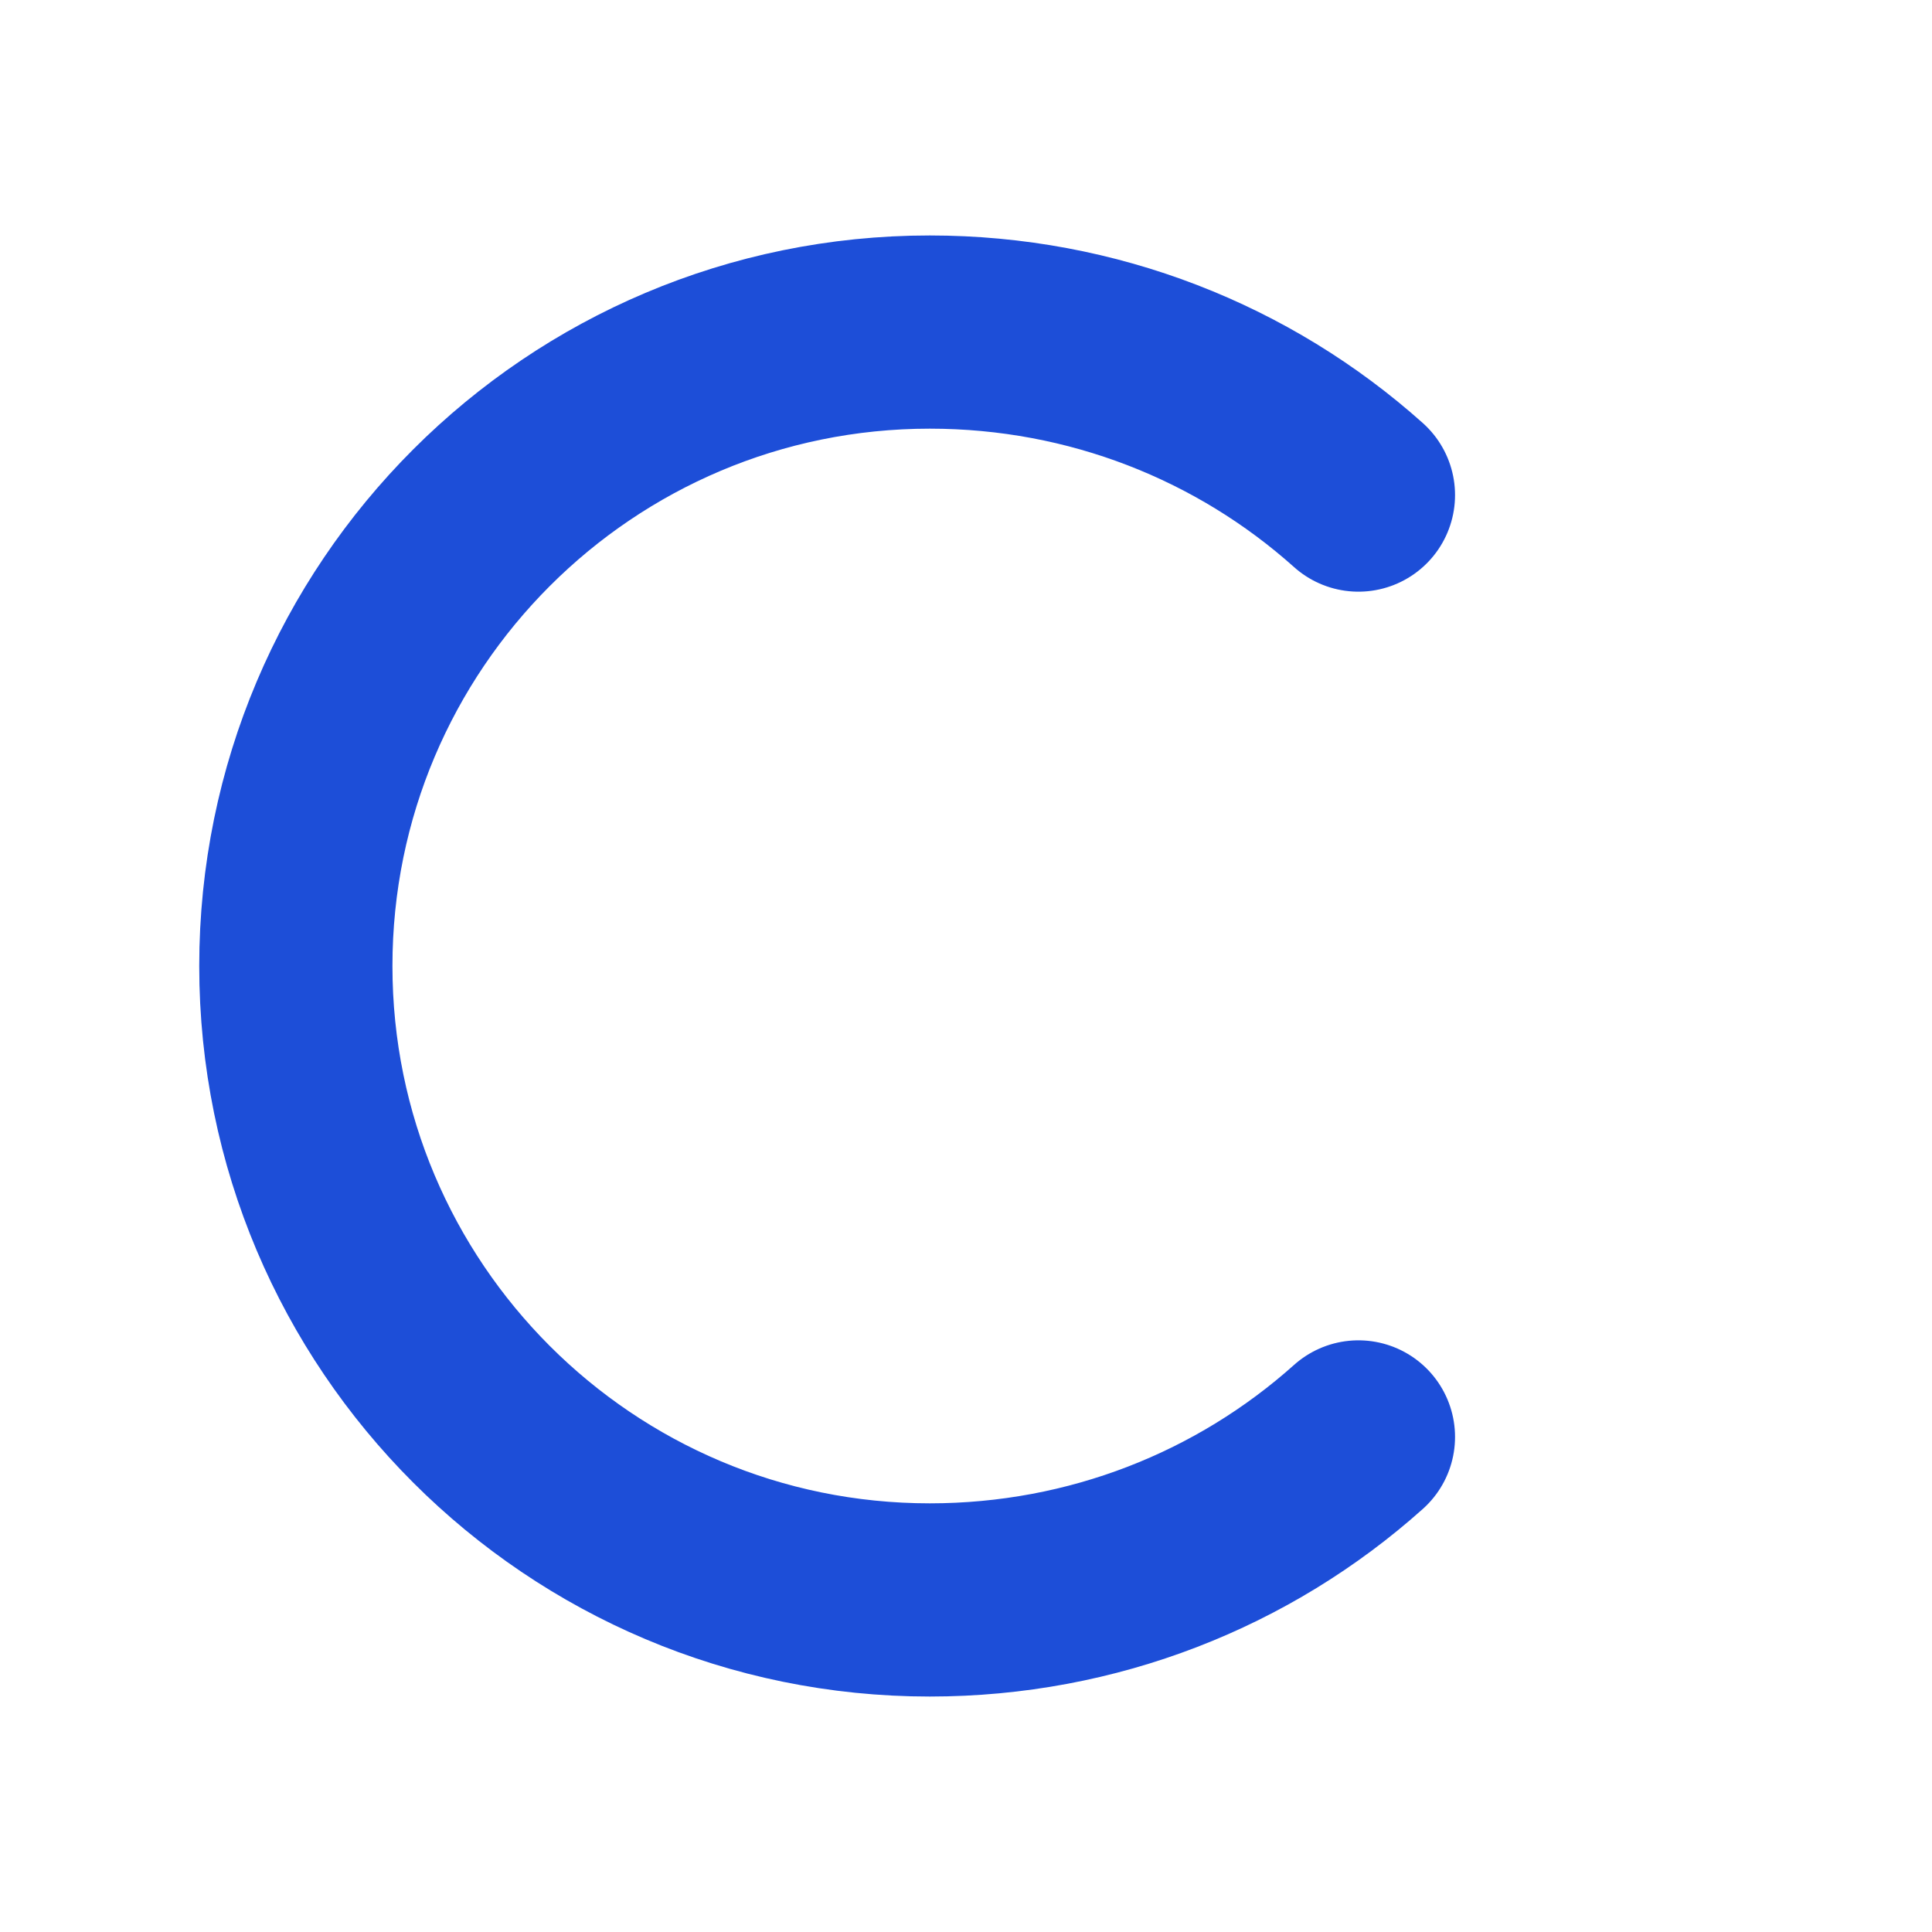
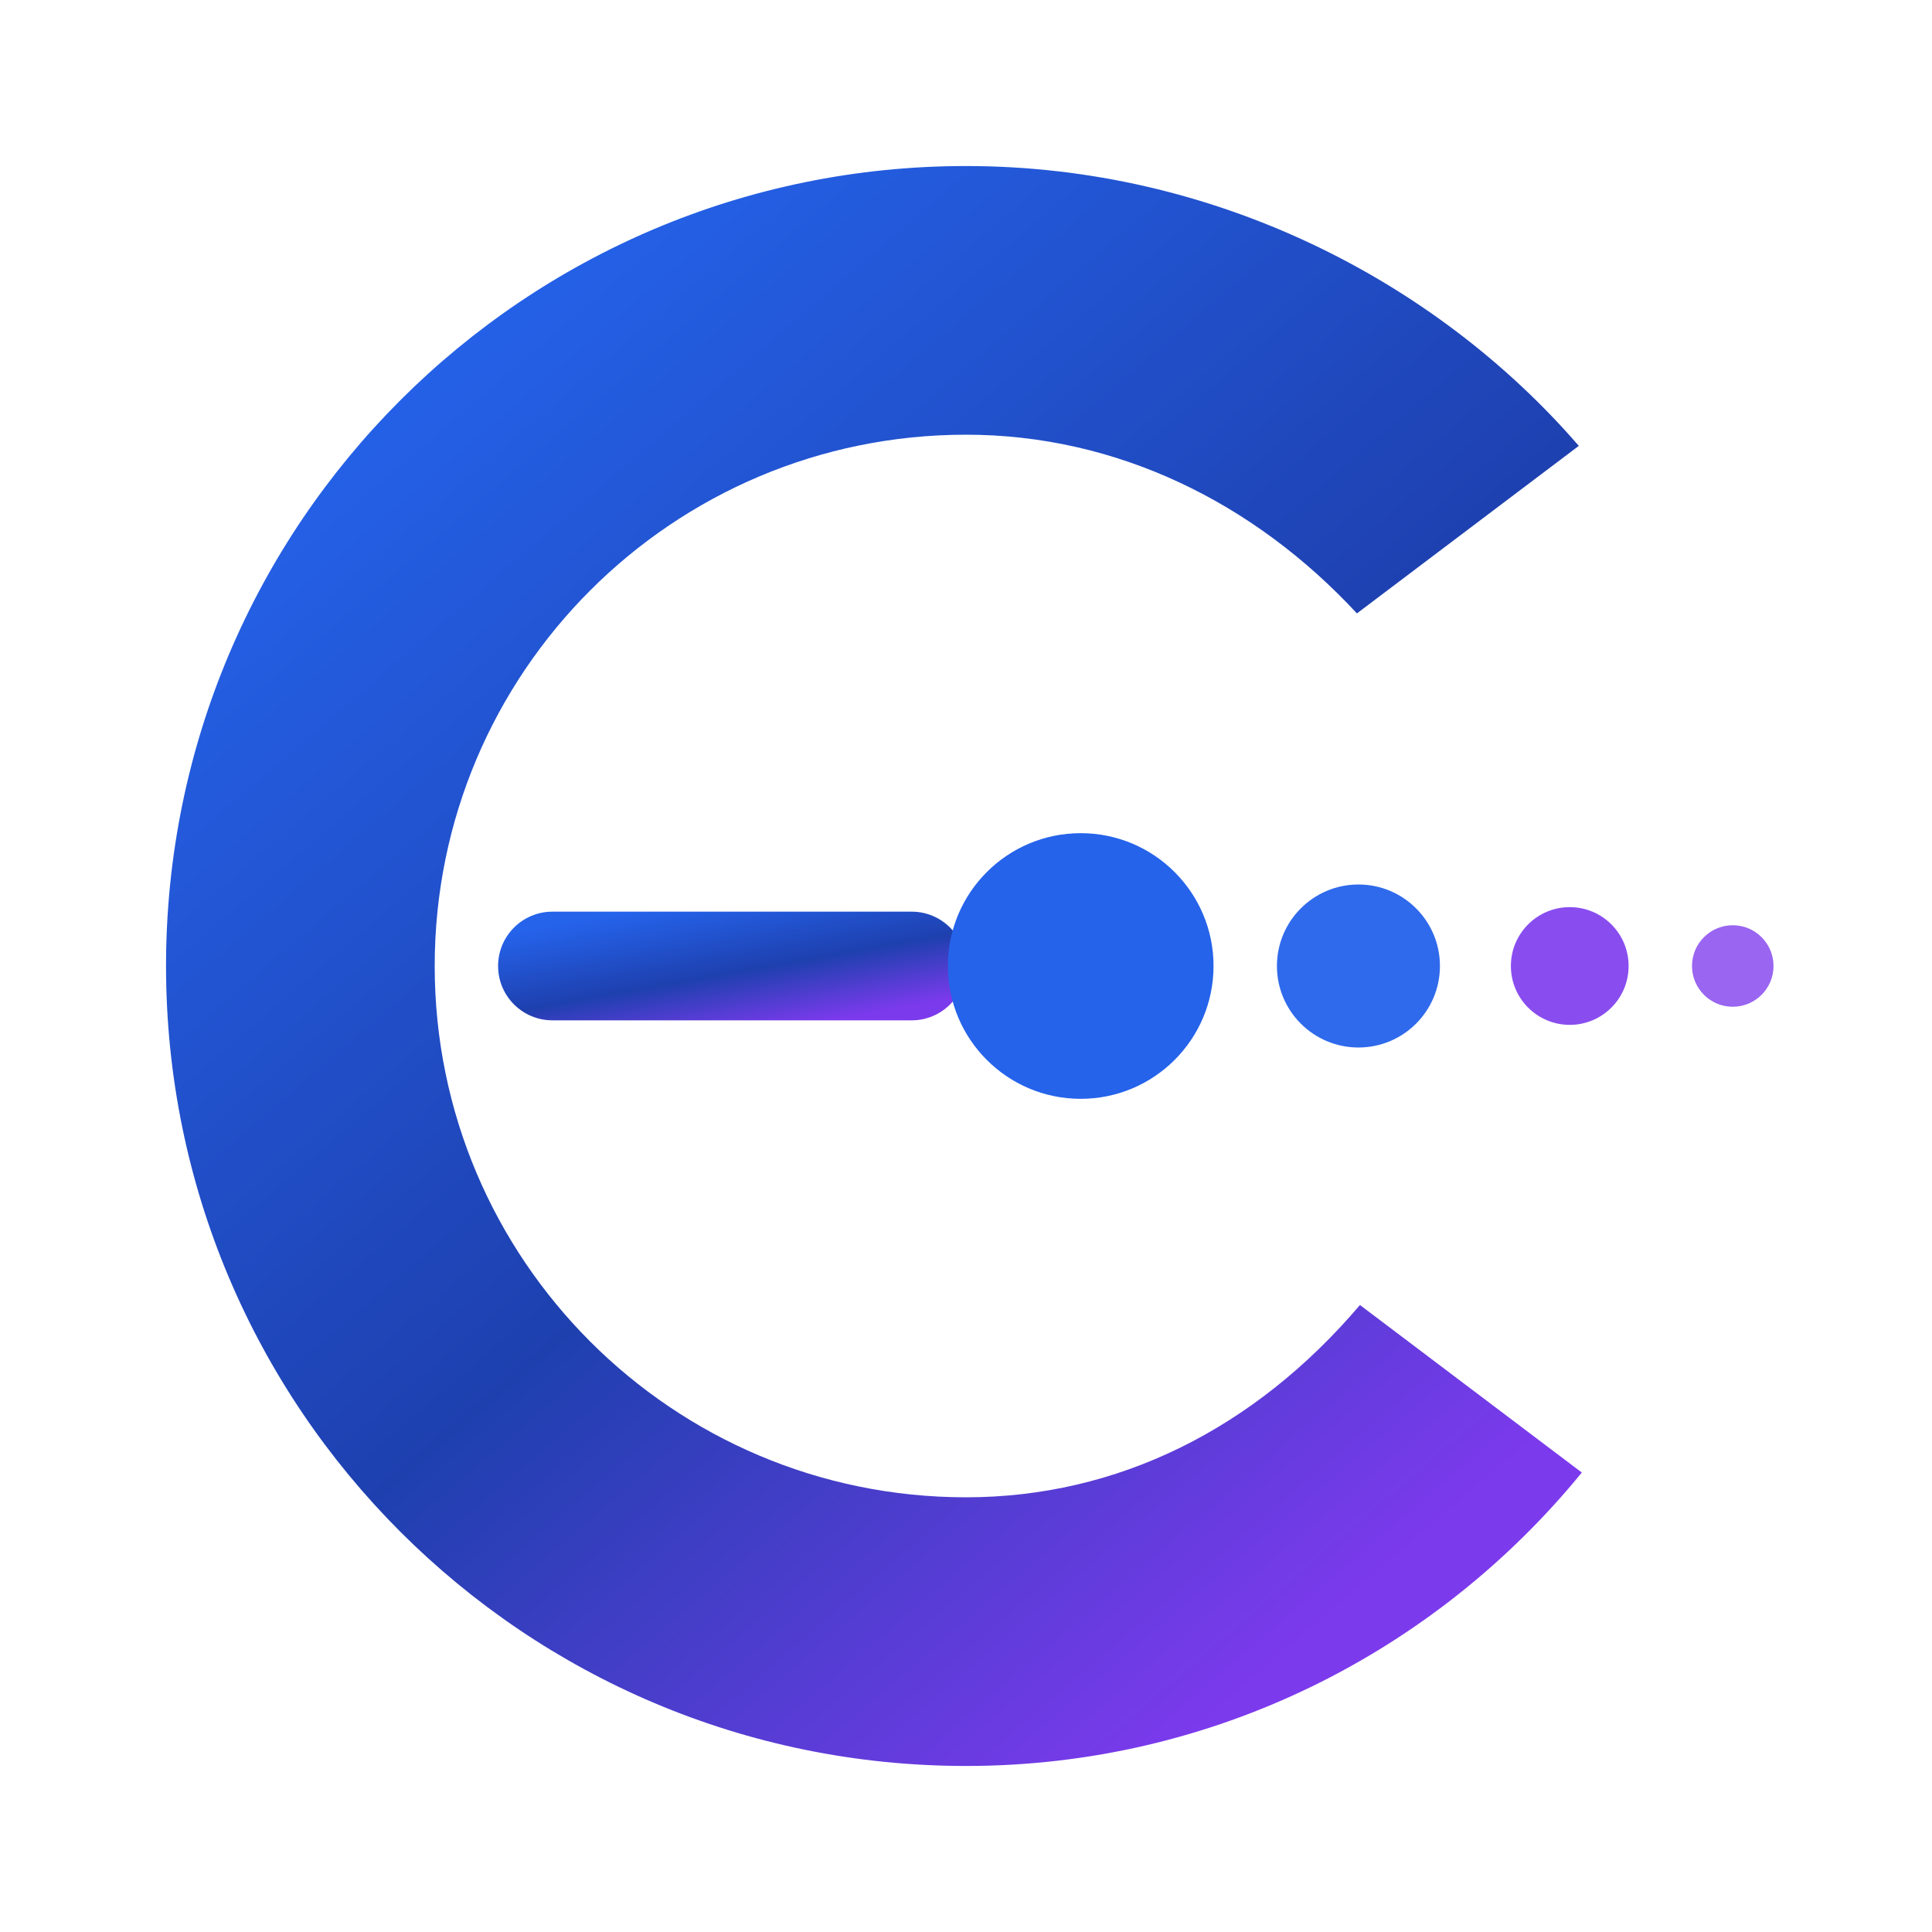
- <svg xmlns="http://www.w3.org/2000/svg" viewBox="0 0 32 32" fill="none" role="img" aria-label="Chasum">
-   <path d="M22.5 8.2C20.6 6.5 18.1 5.5 15.4 5.5 9.6 5.5 4.9 10.2 4.9 16s4.7 10.5 10.5 10.5c2.7 0 5.2-1 7.1-2.7" stroke="#1d4ed8" stroke-width="3.2" stroke-linecap="round" stroke-linejoin="round" />
+ <svg xmlns="http://www.w3.org/2000/svg" viewBox="0 0 64 64" fill="none" role="img" aria-label="Chasum">
+   <defs>
+     <linearGradient id="icon-c" x1="18%" y1="8%" x2="82%" y2="92%">
+       <stop offset="0%" stop-color="#2563EB" />
+       <stop offset="55%" stop-color="#1E40AF" />
+       <stop offset="100%" stop-color="#7C3AED" />
+     </linearGradient>
+     <linearGradient id="icon-spark" x1="20%" y1="10%" x2="80%" y2="90%">
+       <stop offset="0%" stop-color="#2563EB" />
+       <stop offset="100%" stop-color="#7C3AED" />
+     </linearGradient>
+   </defs>
+   <path fill="url(#icon-c)" fill-rule="evenodd" d="M32 5.5C17.36 5.5 5.5 17.36 5.5 32S17.36 58.5 32 58.5c8.2 0 15.55-3.78 20.4-9.72l-7.35-5.55C41.55 47.35 37 49.6 32 49.6c-9.72 0-17.6-7.88-17.6-17.6S22.28 14.4 32 14.4c5 0 9.55 2.25 12.95 5.92l7.35-5.55C47.55 9.28 40.2 5.5 32 5.5z" />
+   <rect x="16.5" y="30.2" width="15.5" height="3.6" rx="1.8" fill="url(#icon-c)" />
+   <circle cx="35.8" cy="32" r="4.4" fill="#2563EB" />
+   <circle cx="45" cy="32" r="2.7" fill="#2563EB" opacity="0.95" />
+   <circle cx="52" cy="32" r="1.95" fill="#7C3AED" opacity="0.9" />
+   <circle cx="57.4" cy="32" r="1.35" fill="#7C3AED" opacity="0.78" />
</svg>
